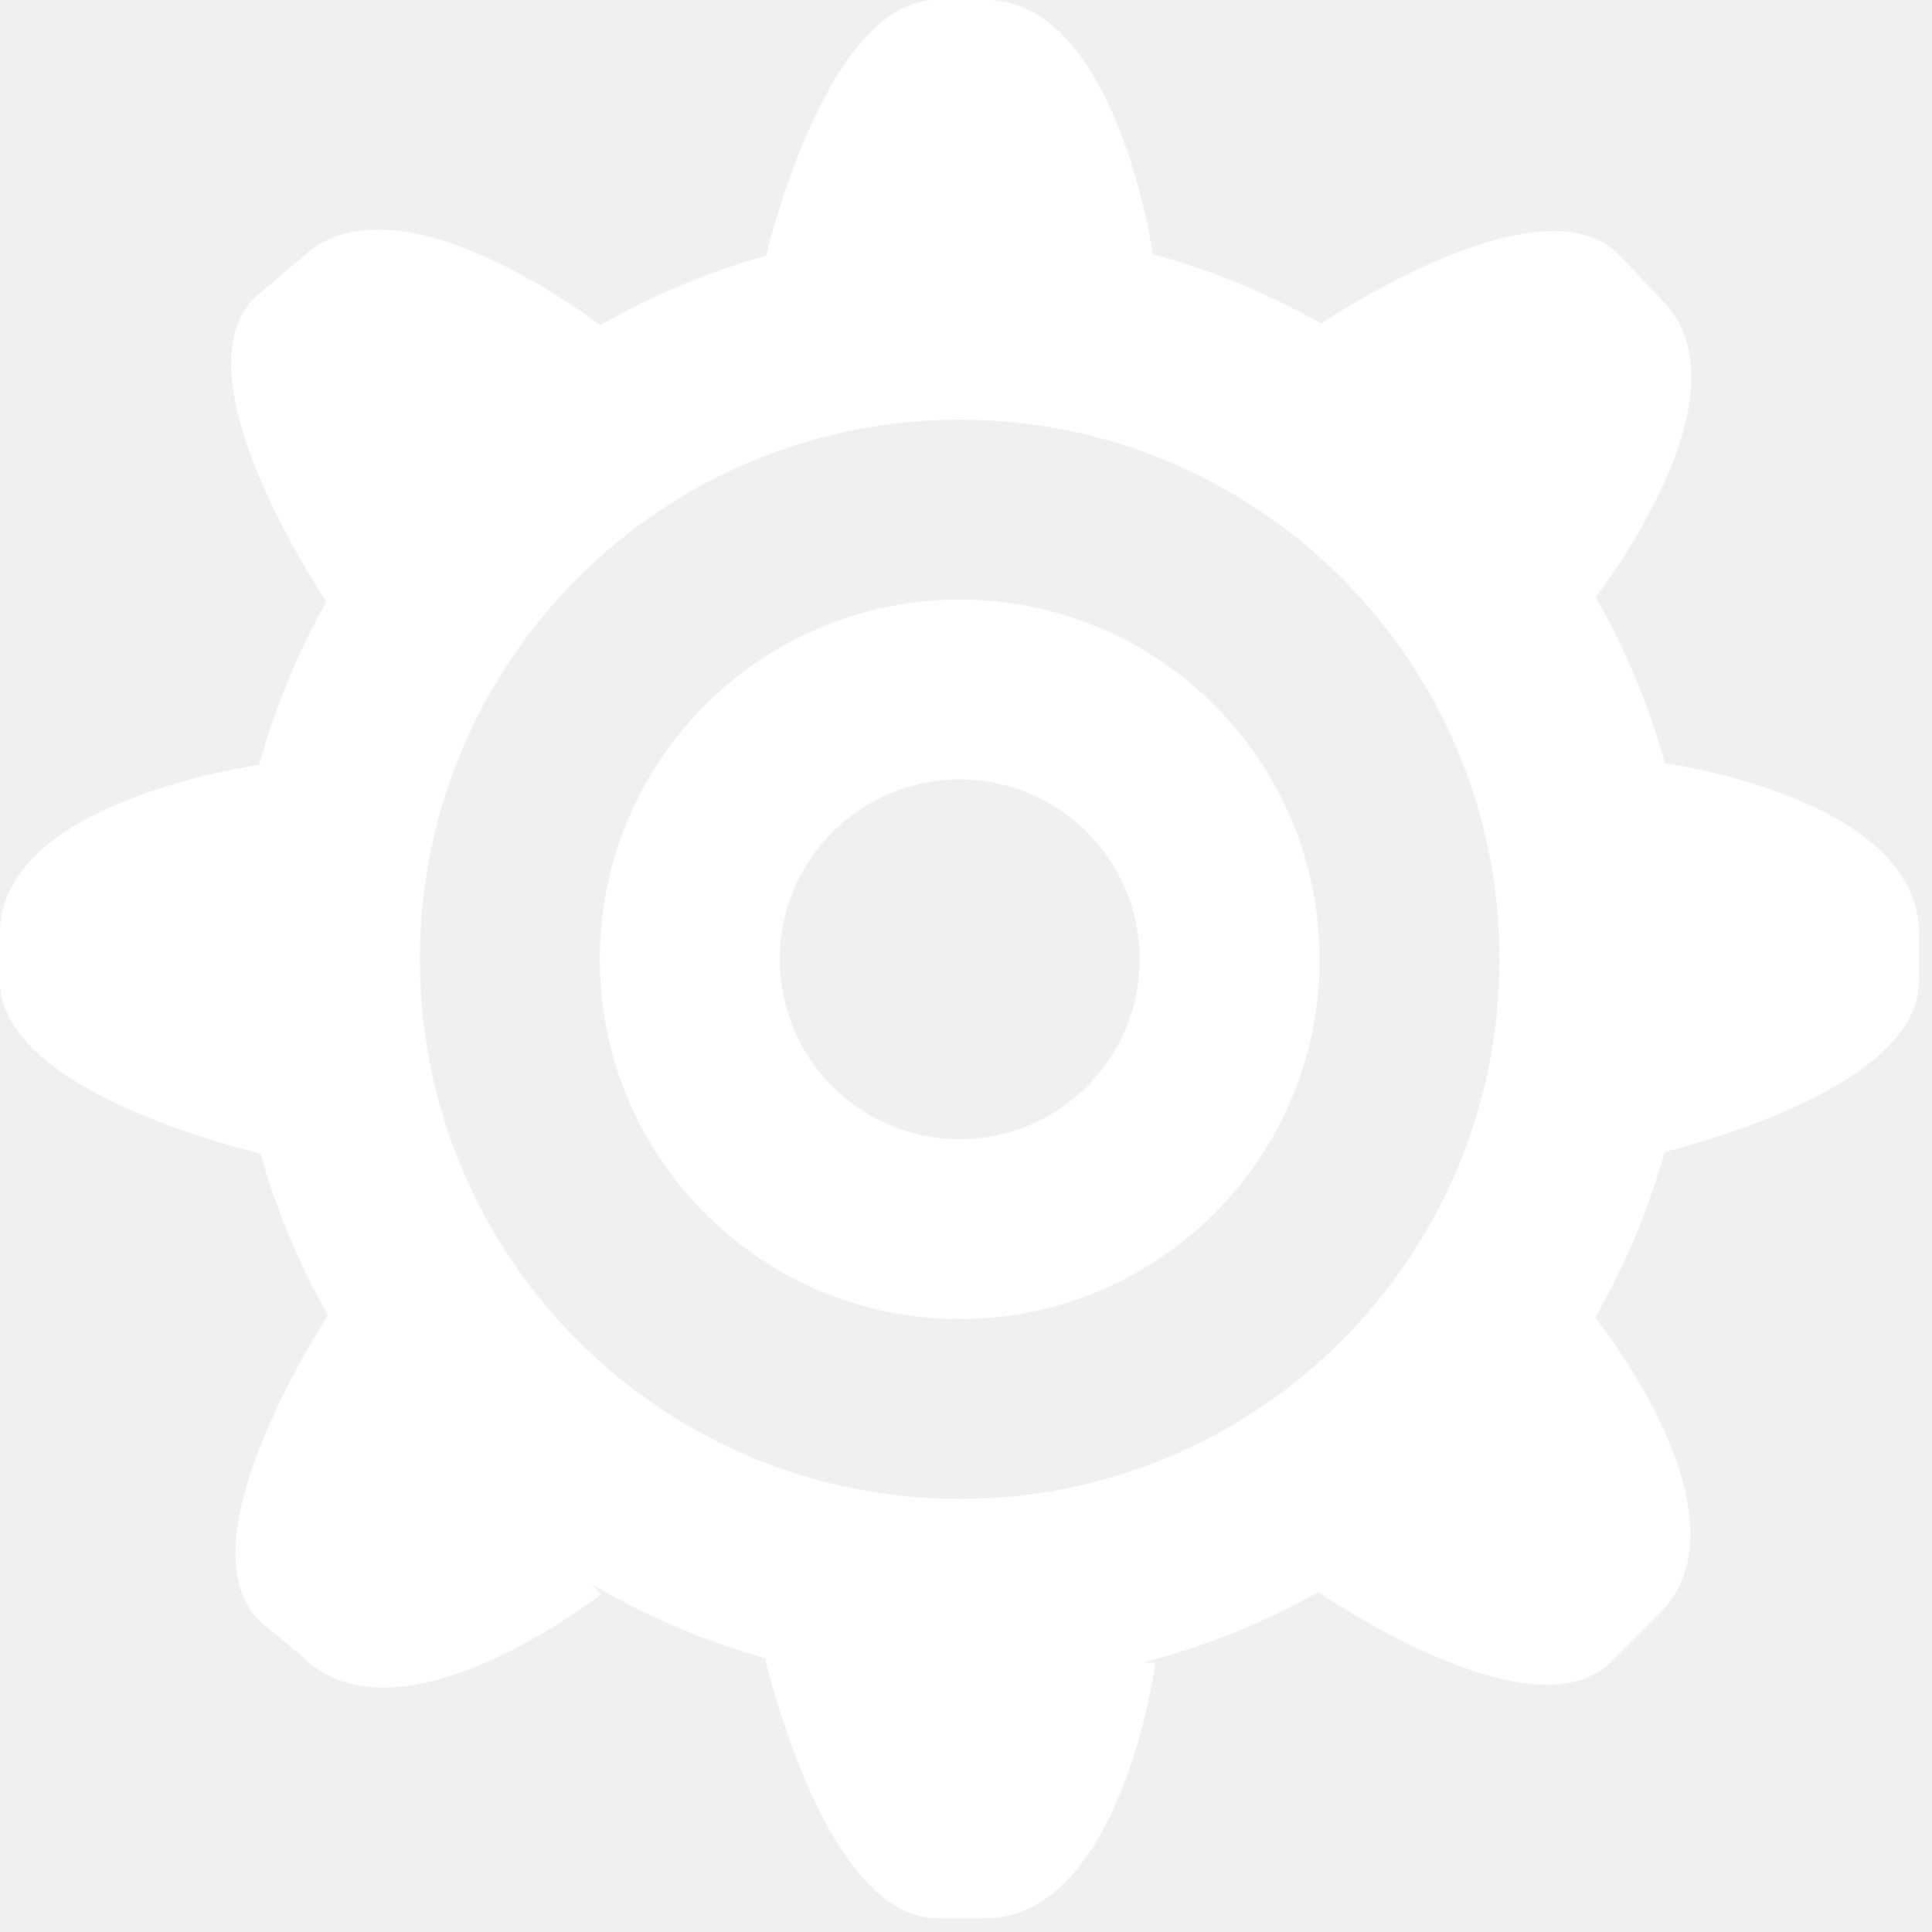
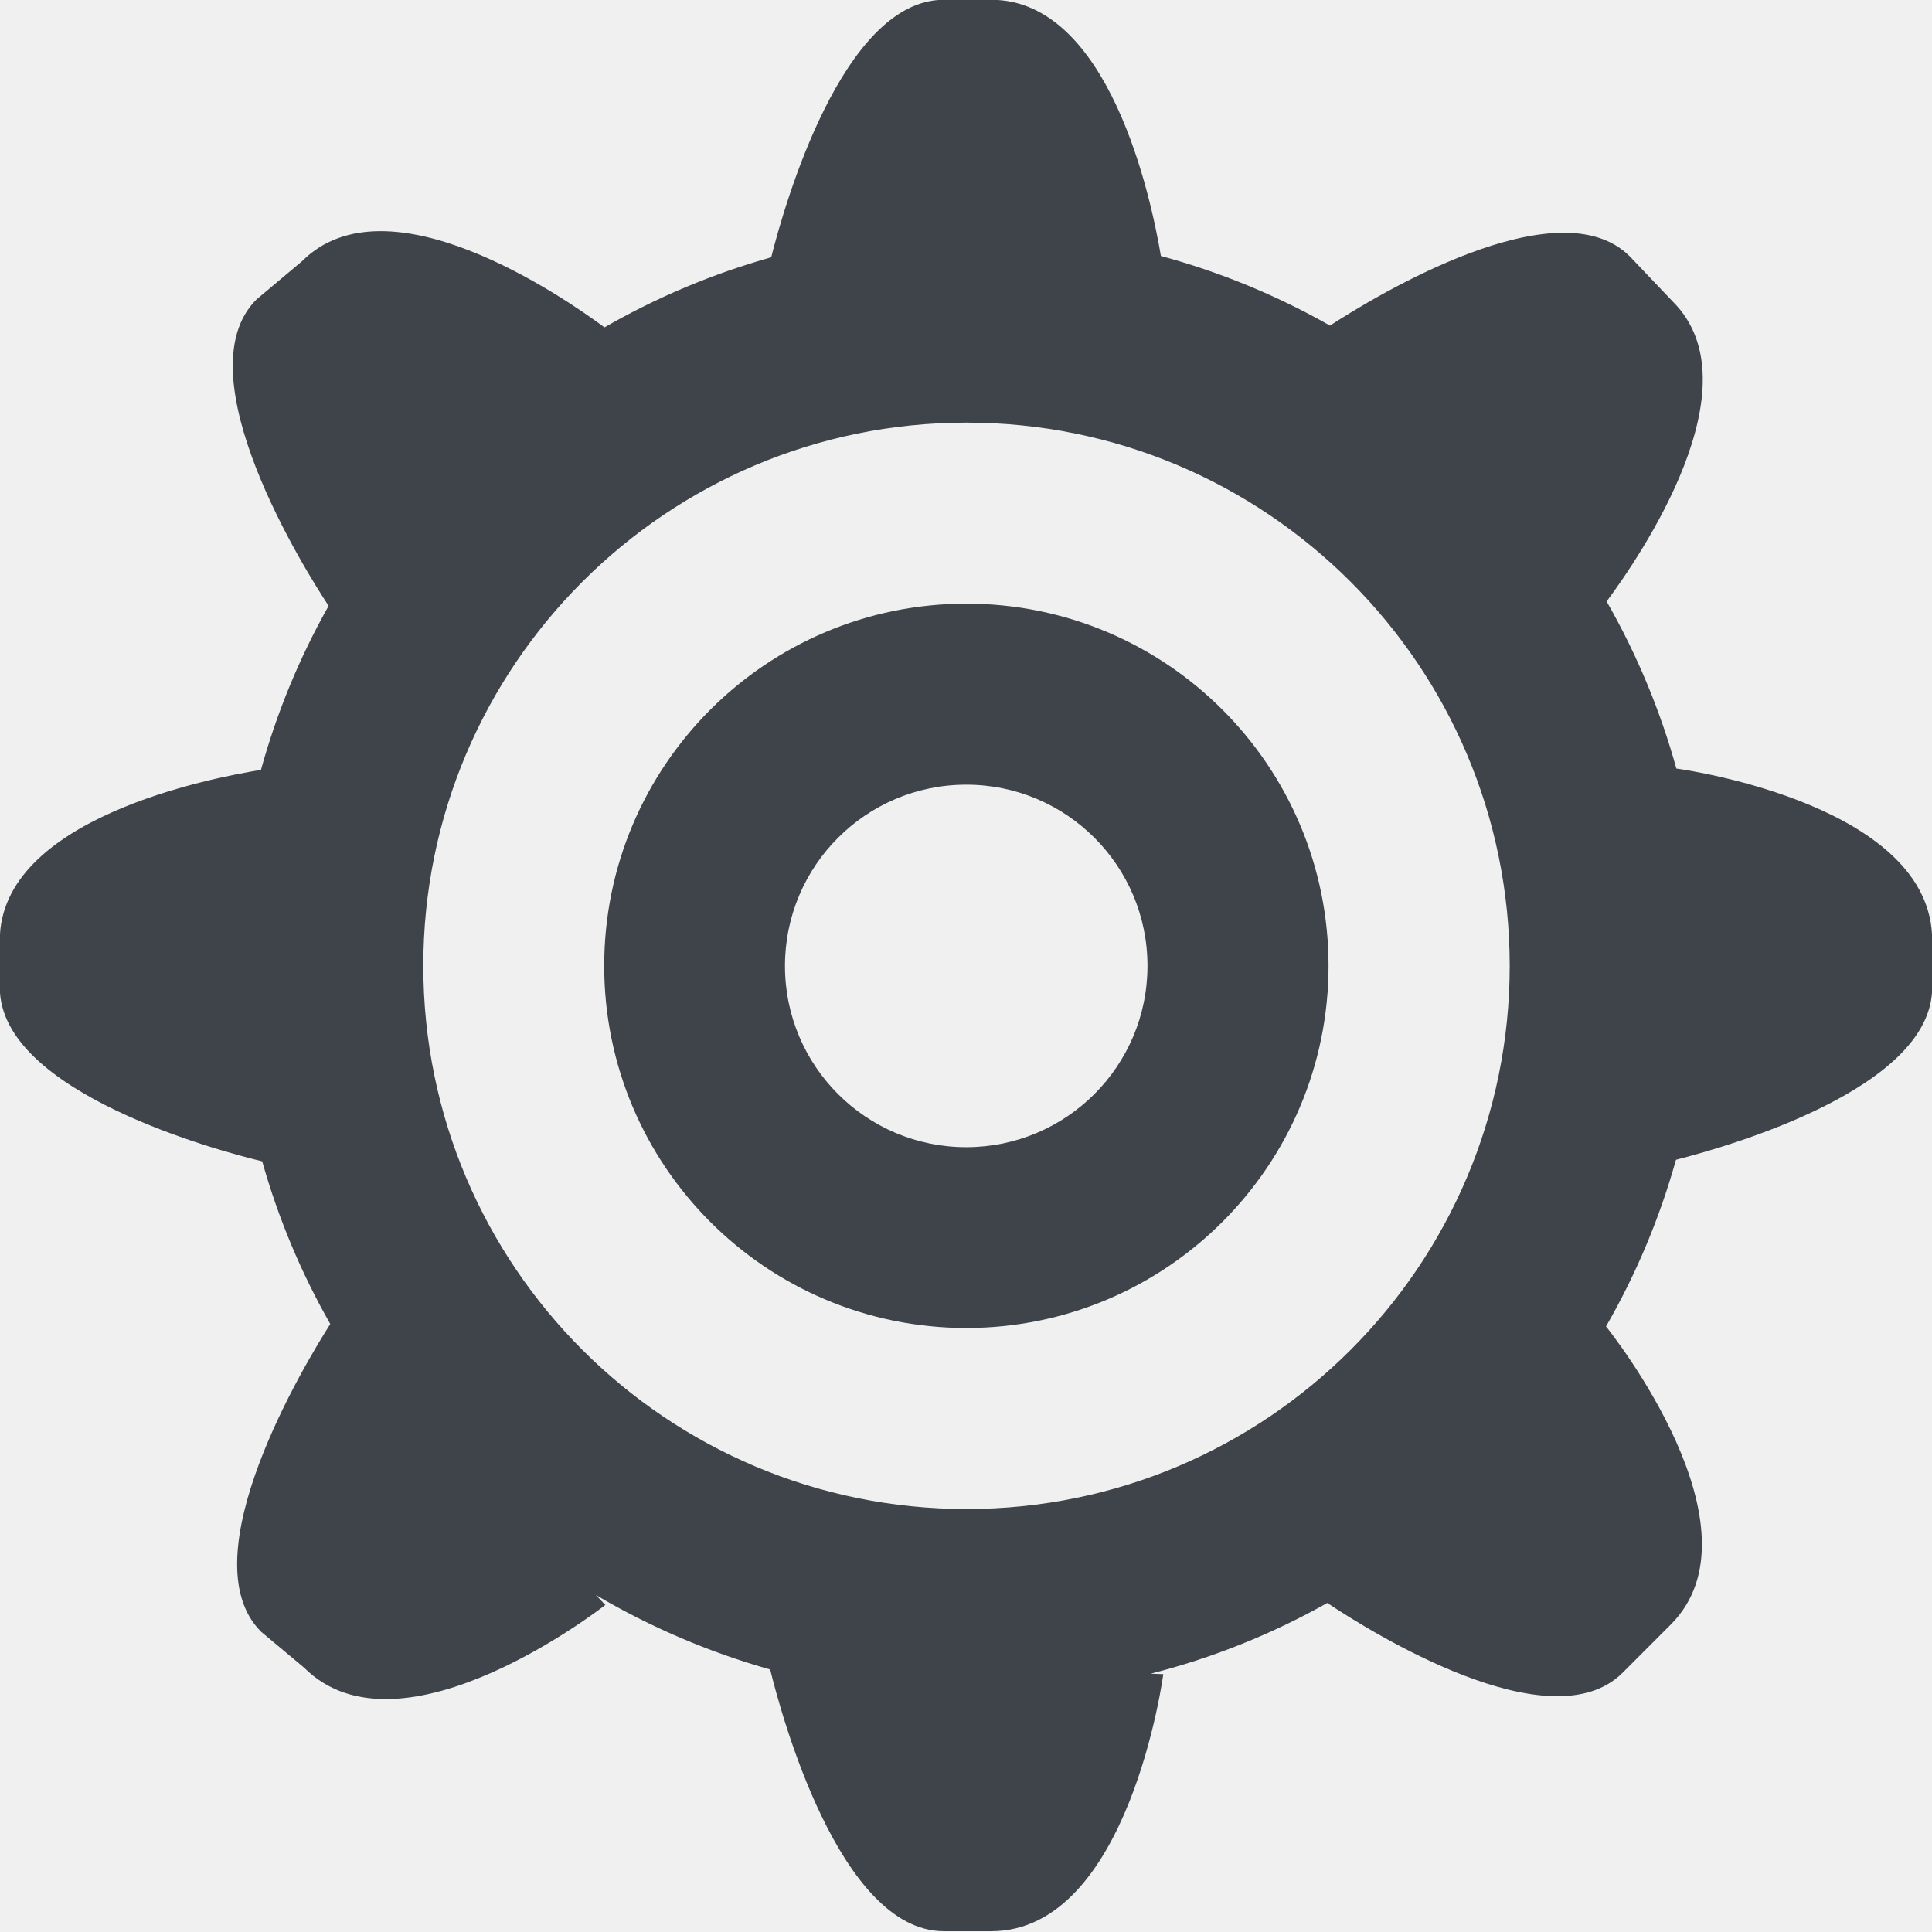
- <svg xmlns="http://www.w3.org/2000/svg" width="88" height="88" viewBox="0 0 88 88">
-   <g>
-     <g>
-       <path fill="#fff" d="M75.823 52.47a32.937 32.937 0 0 1-3.164 7.544c.198.247 7.275 9.14 2.926 13.487l-2.168 2.168c-3.258 3.257-11.42-1.849-13.368-3.146a33.069 33.069 0 0 1-7.992 3.201l.572.018s-1.547 11.633-7.784 11.633h-2.14c-4.755 0-7.404-9.966-7.862-11.846a33.055 33.055 0 0 1-7.886-3.373l.429.456s-9.215 7.242-13.625 2.834l-1.95-1.622c-3.351-3.35 2.05-12.227 3.13-13.92a33 33 0 0 1-3.08-7.363c-1.83-.445-11.87-3.094-11.87-7.864v-2.139c0-5.504 9.573-7.351 11.815-7.708a32.95 32.95 0 0 1 3.06-7.423c-1.027-1.561-6.646-10.476-3.265-13.856l2.06-1.732c3.88-3.878 11.83 1.616 13.687 2.993a33.011 33.011 0 0 1 7.542-3.168C35.48 9.308 38.114-.01 42.705-.01h2.14c5.347 0 7.242 9.012 7.675 11.59a33.01 33.01 0 0 1 7.65 3.154c2.016-1.313 10.316-6.386 13.566-3.138l1.95 2.058c3.8 3.8-1.472 11.497-3.004 13.554a32.954 32.954 0 0 1 3.155 7.56c.681.096 11.573 1.73 11.573 7.77v2.14c0 4.55-9.155 7.175-11.587 7.792zm-32.11-33.353c-13.58 0-24.589 11.004-24.589 24.578s11.009 24.579 24.589 24.579c13.58 0 24.588-11.005 24.588-24.58 0-13.573-11.008-24.577-24.588-24.577zm0 40.964c-9.053 0-16.392-7.337-16.392-16.386 0-9.05 7.339-16.386 16.392-16.386 9.053 0 16.392 7.337 16.392 16.386 0 9.05-7.339 16.386-16.392 16.386zm0-24.579a8.194 8.194 0 0 0-8.196 8.193 8.194 8.194 0 0 0 8.196 8.192 8.194 8.194 0 0 0 8.196-8.192 8.194 8.194 0 0 0-8.196-8.193z" />
-     </g>
-   </g>
+ <svg xmlns="http://www.w3.org/2000/svg" width="87.406" height="87.38" viewBox="0 0 87.406 87.38">
+   <defs>
+     <style>
+       .cls-1 {
+         fill: #3f444a;
+         fill-rule: evenodd;
+       }
+     </style>
+   </defs>
+   <path id="COG" class="cls-1" d="M441.823,1810.47a32.865,32.865,0,0,1-3.164,7.54c0.2,0.25,7.275,9.14,2.926,13.49l-2.168,2.17c-3.258,3.26-11.42-1.85-13.368-3.15a32.715,32.715,0,0,1-7.992,3.2l0.572,0.02s-1.547,11.63-7.784,11.63h-2.14c-4.755,0-7.4-9.96-7.862-11.84a33.444,33.444,0,0,1-7.886-3.37l0.429,0.45s-9.215,7.24-13.625,2.84l-1.95-1.63c-3.351-3.35,2.05-12.22,3.131-13.92a32.908,32.908,0,0,1-3.08-7.36c-1.832-.44-11.871-3.09-11.871-7.86v-2.14c0-5.51,9.573-7.35,11.815-7.71a32.991,32.991,0,0,1,3.061-7.42c-1.028-1.56-6.647-10.48-3.266-13.86l2.06-1.73c3.88-3.88,11.831,1.62,13.687,2.99a33.131,33.131,0,0,1,7.542-3.17c0.589-2.33,3.224-11.65,7.815-11.65h2.14c5.347,0,7.242,9.01,7.675,11.59a32.914,32.914,0,0,1,7.65,3.15c2.016-1.31,10.316-6.38,13.566-3.13l1.95,2.05c3.8,3.8-1.472,11.5-3,13.56a32.9,32.9,0,0,1,3.155,7.56c0.681,0.09,11.573,1.73,11.573,7.77v2.14C453.41,1807.23,444.255,1809.85,441.823,1810.47Zm-32.11-33.35a24.575,24.575,0,1,0,24.588,24.57A24.579,24.579,0,0,0,409.713,1777.12Zm0,40.96a16.385,16.385,0,1,1,16.392-16.39A16.392,16.392,0,0,1,409.713,1818.08Zm0-24.58a8.2,8.2,0,1,0,8.2,8.19A8.195,8.195,0,0,0,409.713,1793.5Z" transform="translate(-366 -1758)" />
</svg>
